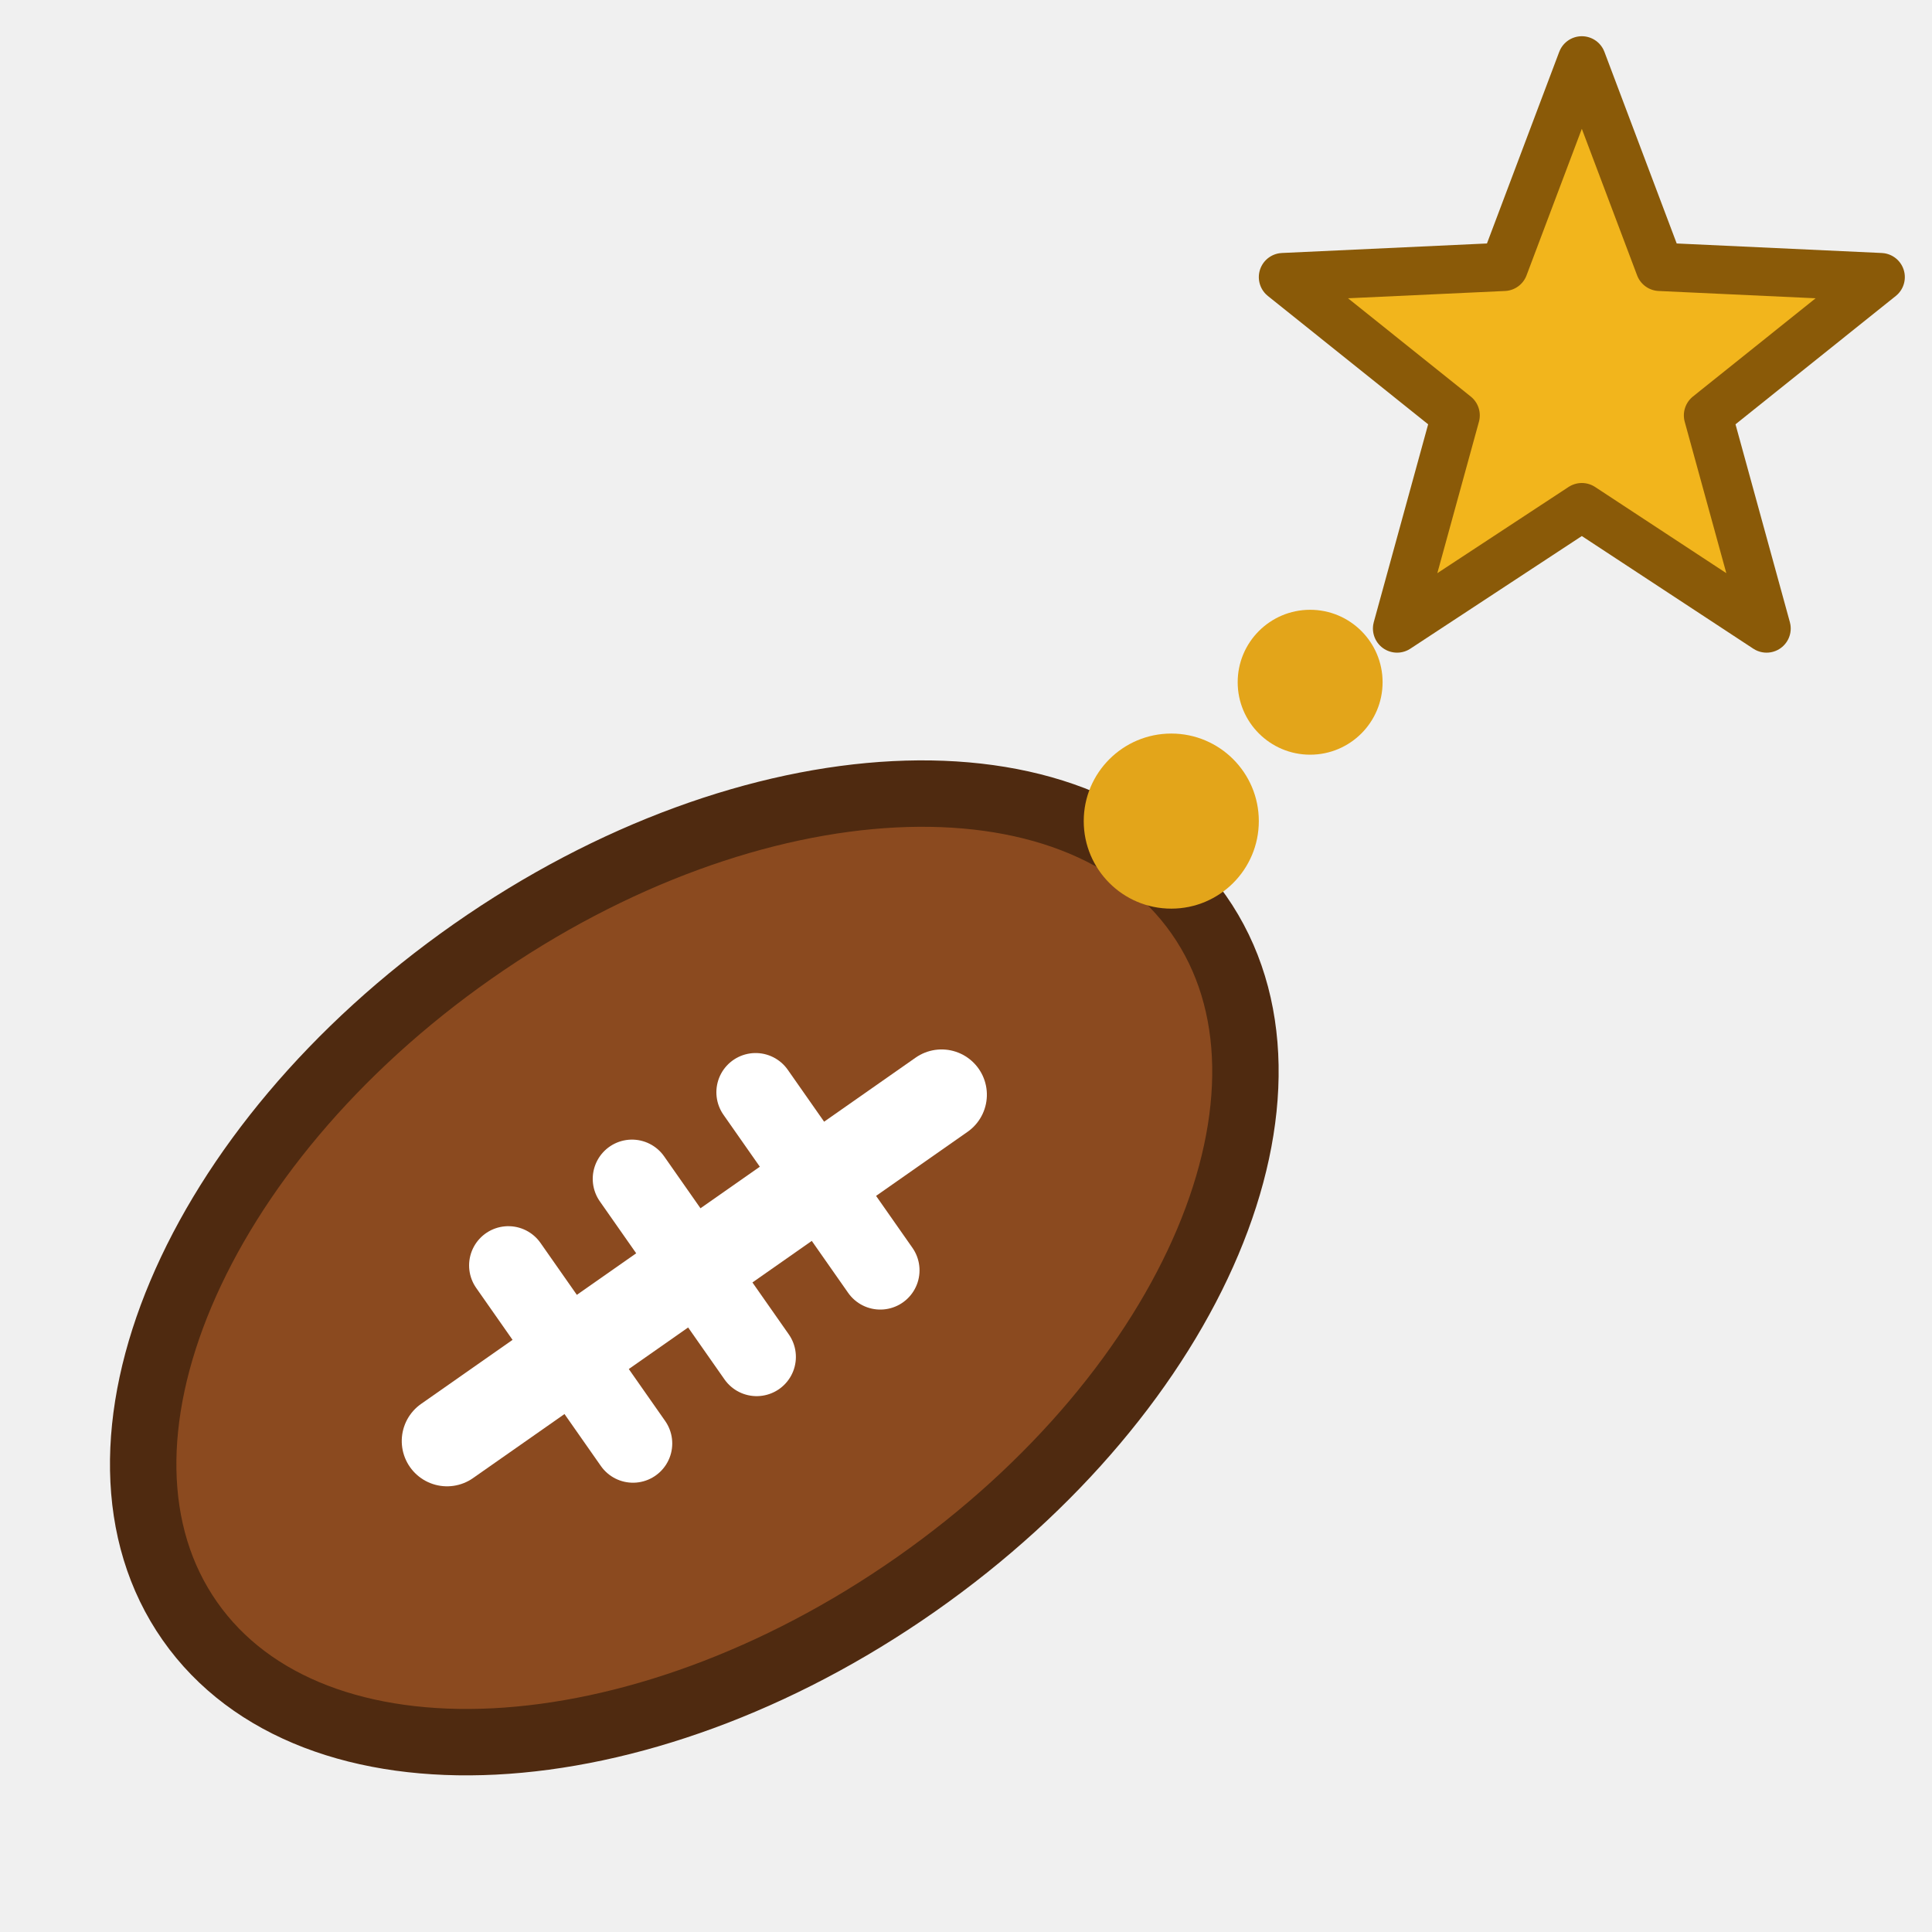
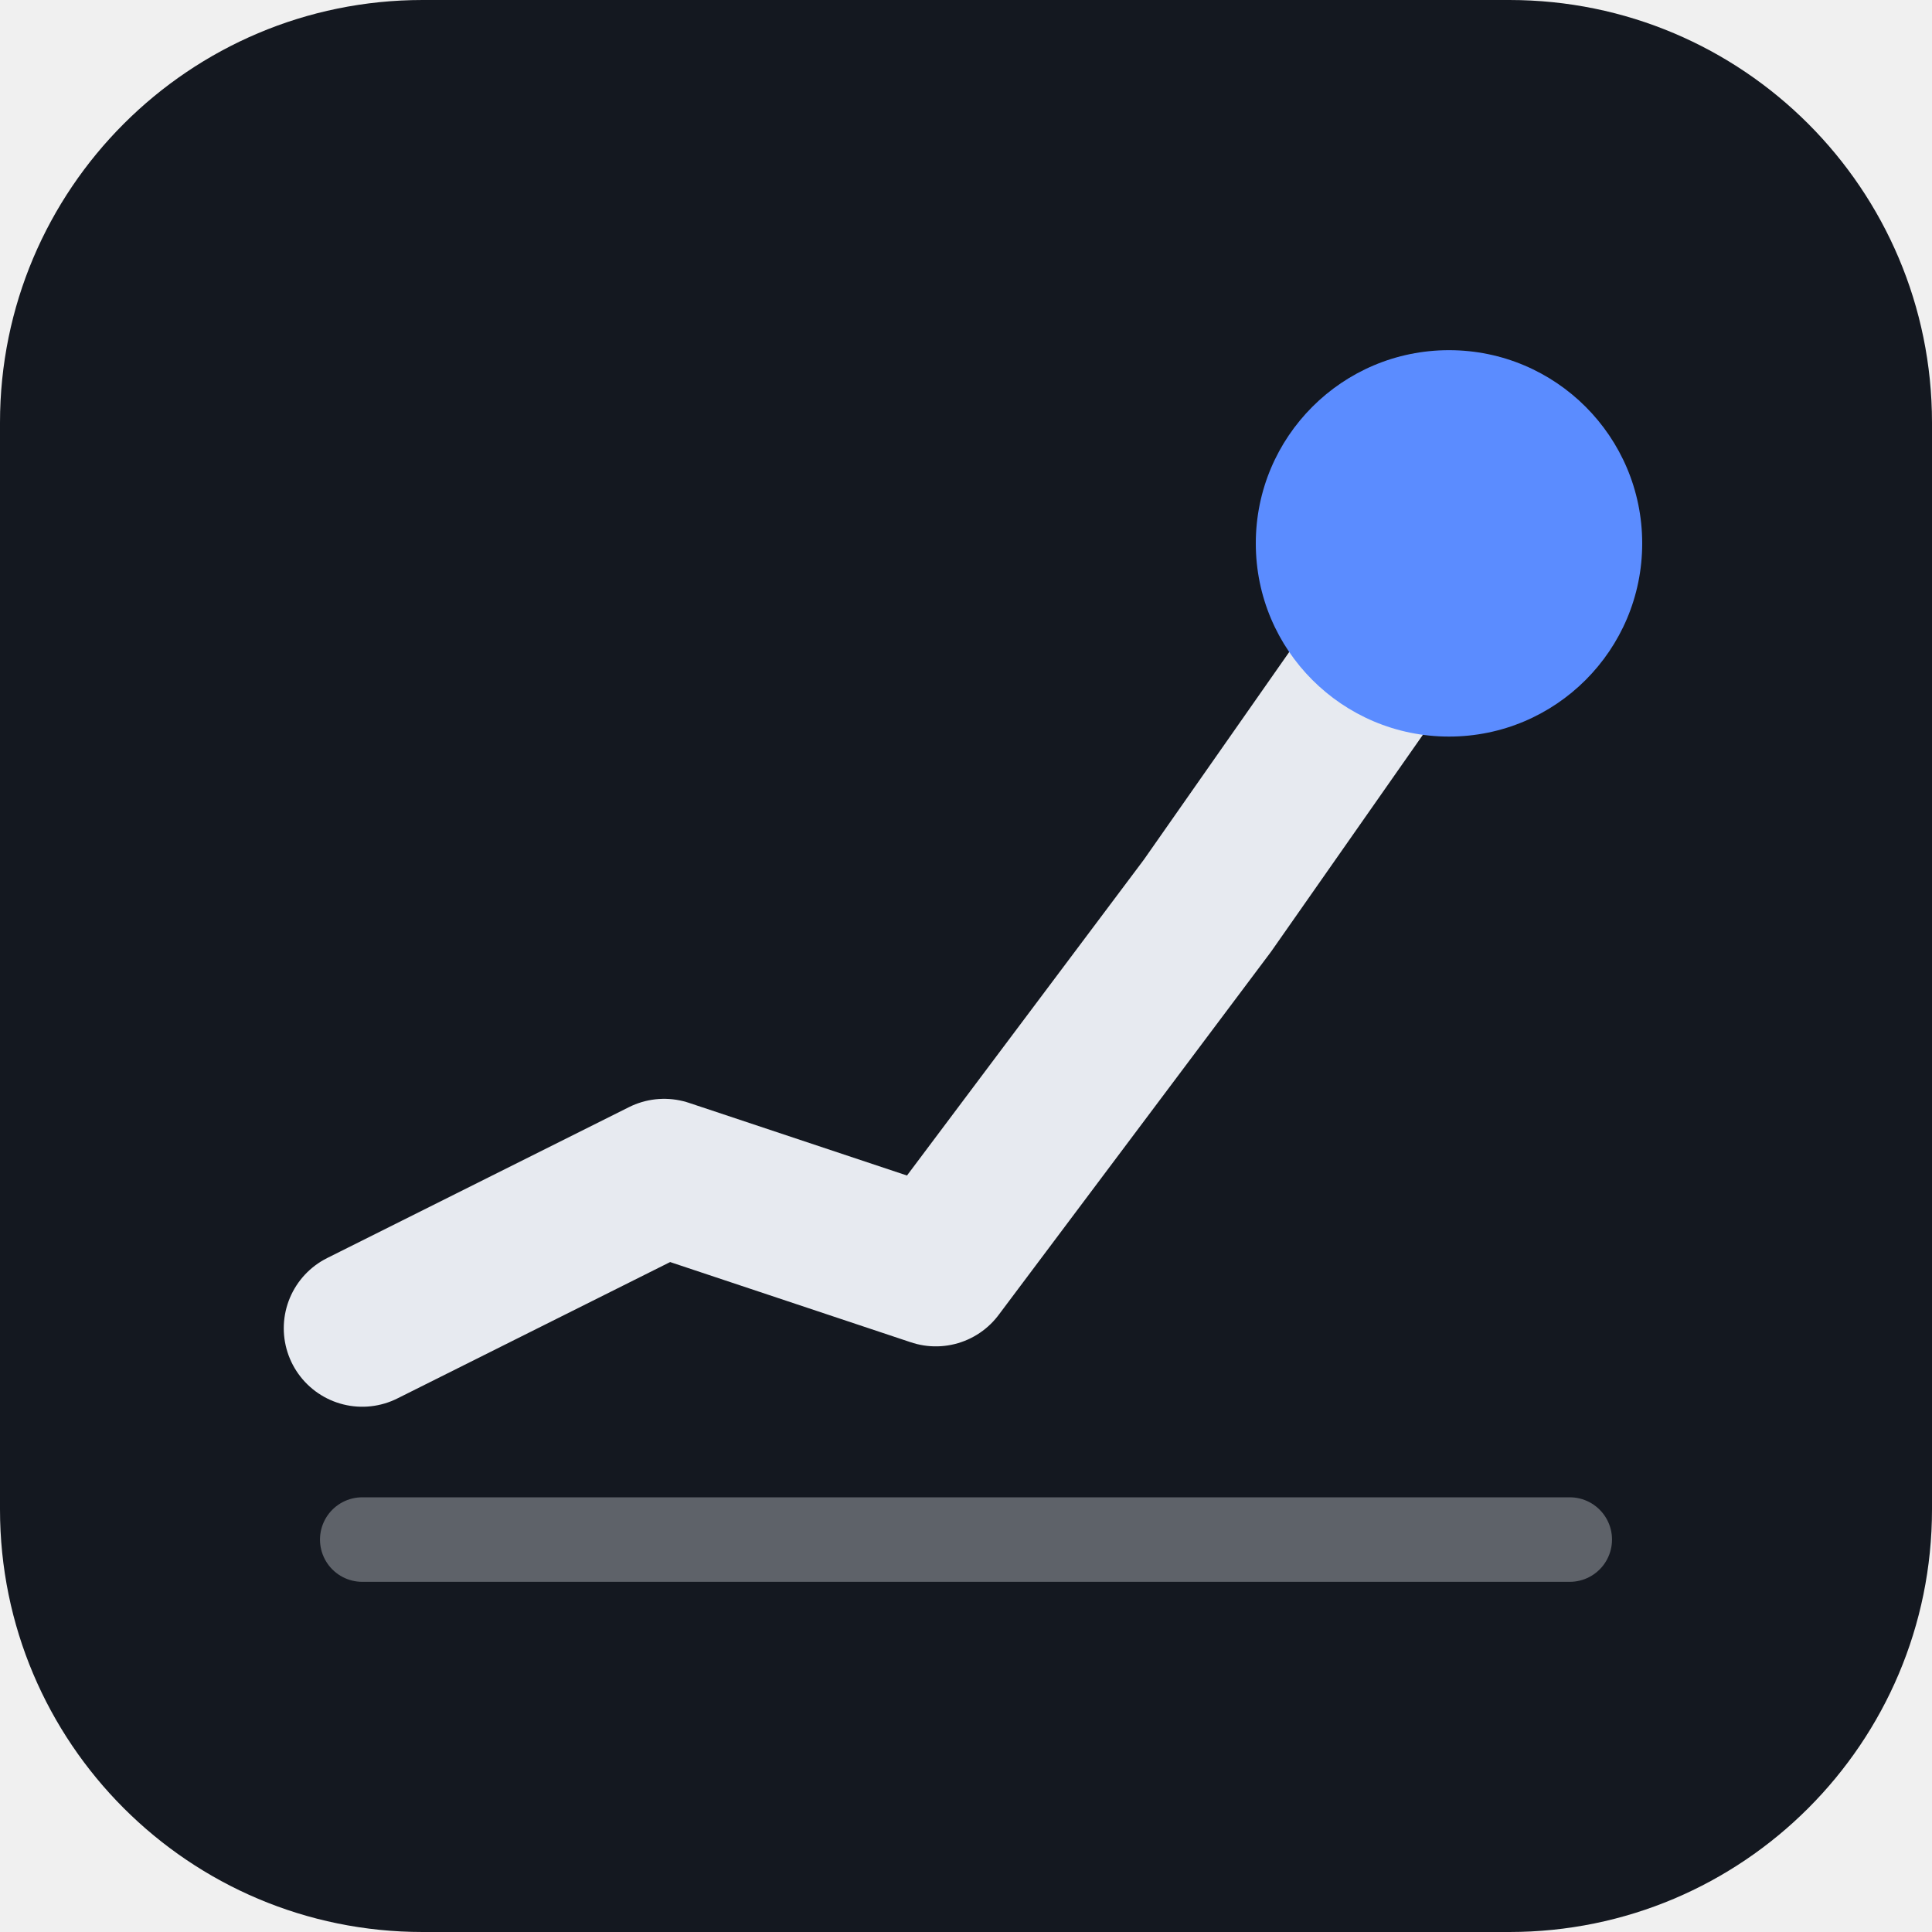
<svg xmlns="http://www.w3.org/2000/svg" viewBox="0 0 32 32">
-   <g transform="rotate(-35 11.5 21)">
-     <ellipse cx="11.5" cy="21" rx="10.2" ry="6.4" fill="#8b4a1f" stroke="#4f2a10" stroke-width="1.1" />
-     <path d="M6.5 21h10" stroke="#fff" stroke-width="1.5" stroke-linecap="round" />
-     <path d="M9 19.2v3.6M11.5 19.2v3.6M14 19.2v3.6" stroke="#fff" stroke-width="1.3" stroke-linecap="round" />
-   </g>
-   <circle cx="19.4" cy="13.6" r="1.45" fill="#e3a51a" />
-   <circle cx="21.7" cy="11.3" r="1.2" fill="#e3a51a" />
-   <polygon points="26.20,1.00 27.49,4.42 31.15,4.59 28.29,6.88 29.26,10.41 26.20,8.40 23.14,10.41 24.11,6.88 21.25,4.59 24.91,4.42" fill="#f2b51c" stroke="#8a5a08" stroke-width="0.8" stroke-linejoin="round" />
+   <rect width="32" height="32" rx="7" fill="#141820" />
+   <path d="M6 25.5h20" stroke="#e7eaf0" stroke-width="1.4" stroke-opacity=".35" stroke-linecap="round" />
+   <path d="M6 22l5-2.5 4.5 1.5 4.5-6 3.5-5" fill="none" stroke="#e7eaf0" stroke-width="2.6" stroke-linejoin="round" stroke-linecap="round" />
+   <circle cx="24" cy="9" r="3.2" fill="#5b8cff" />
</svg>
